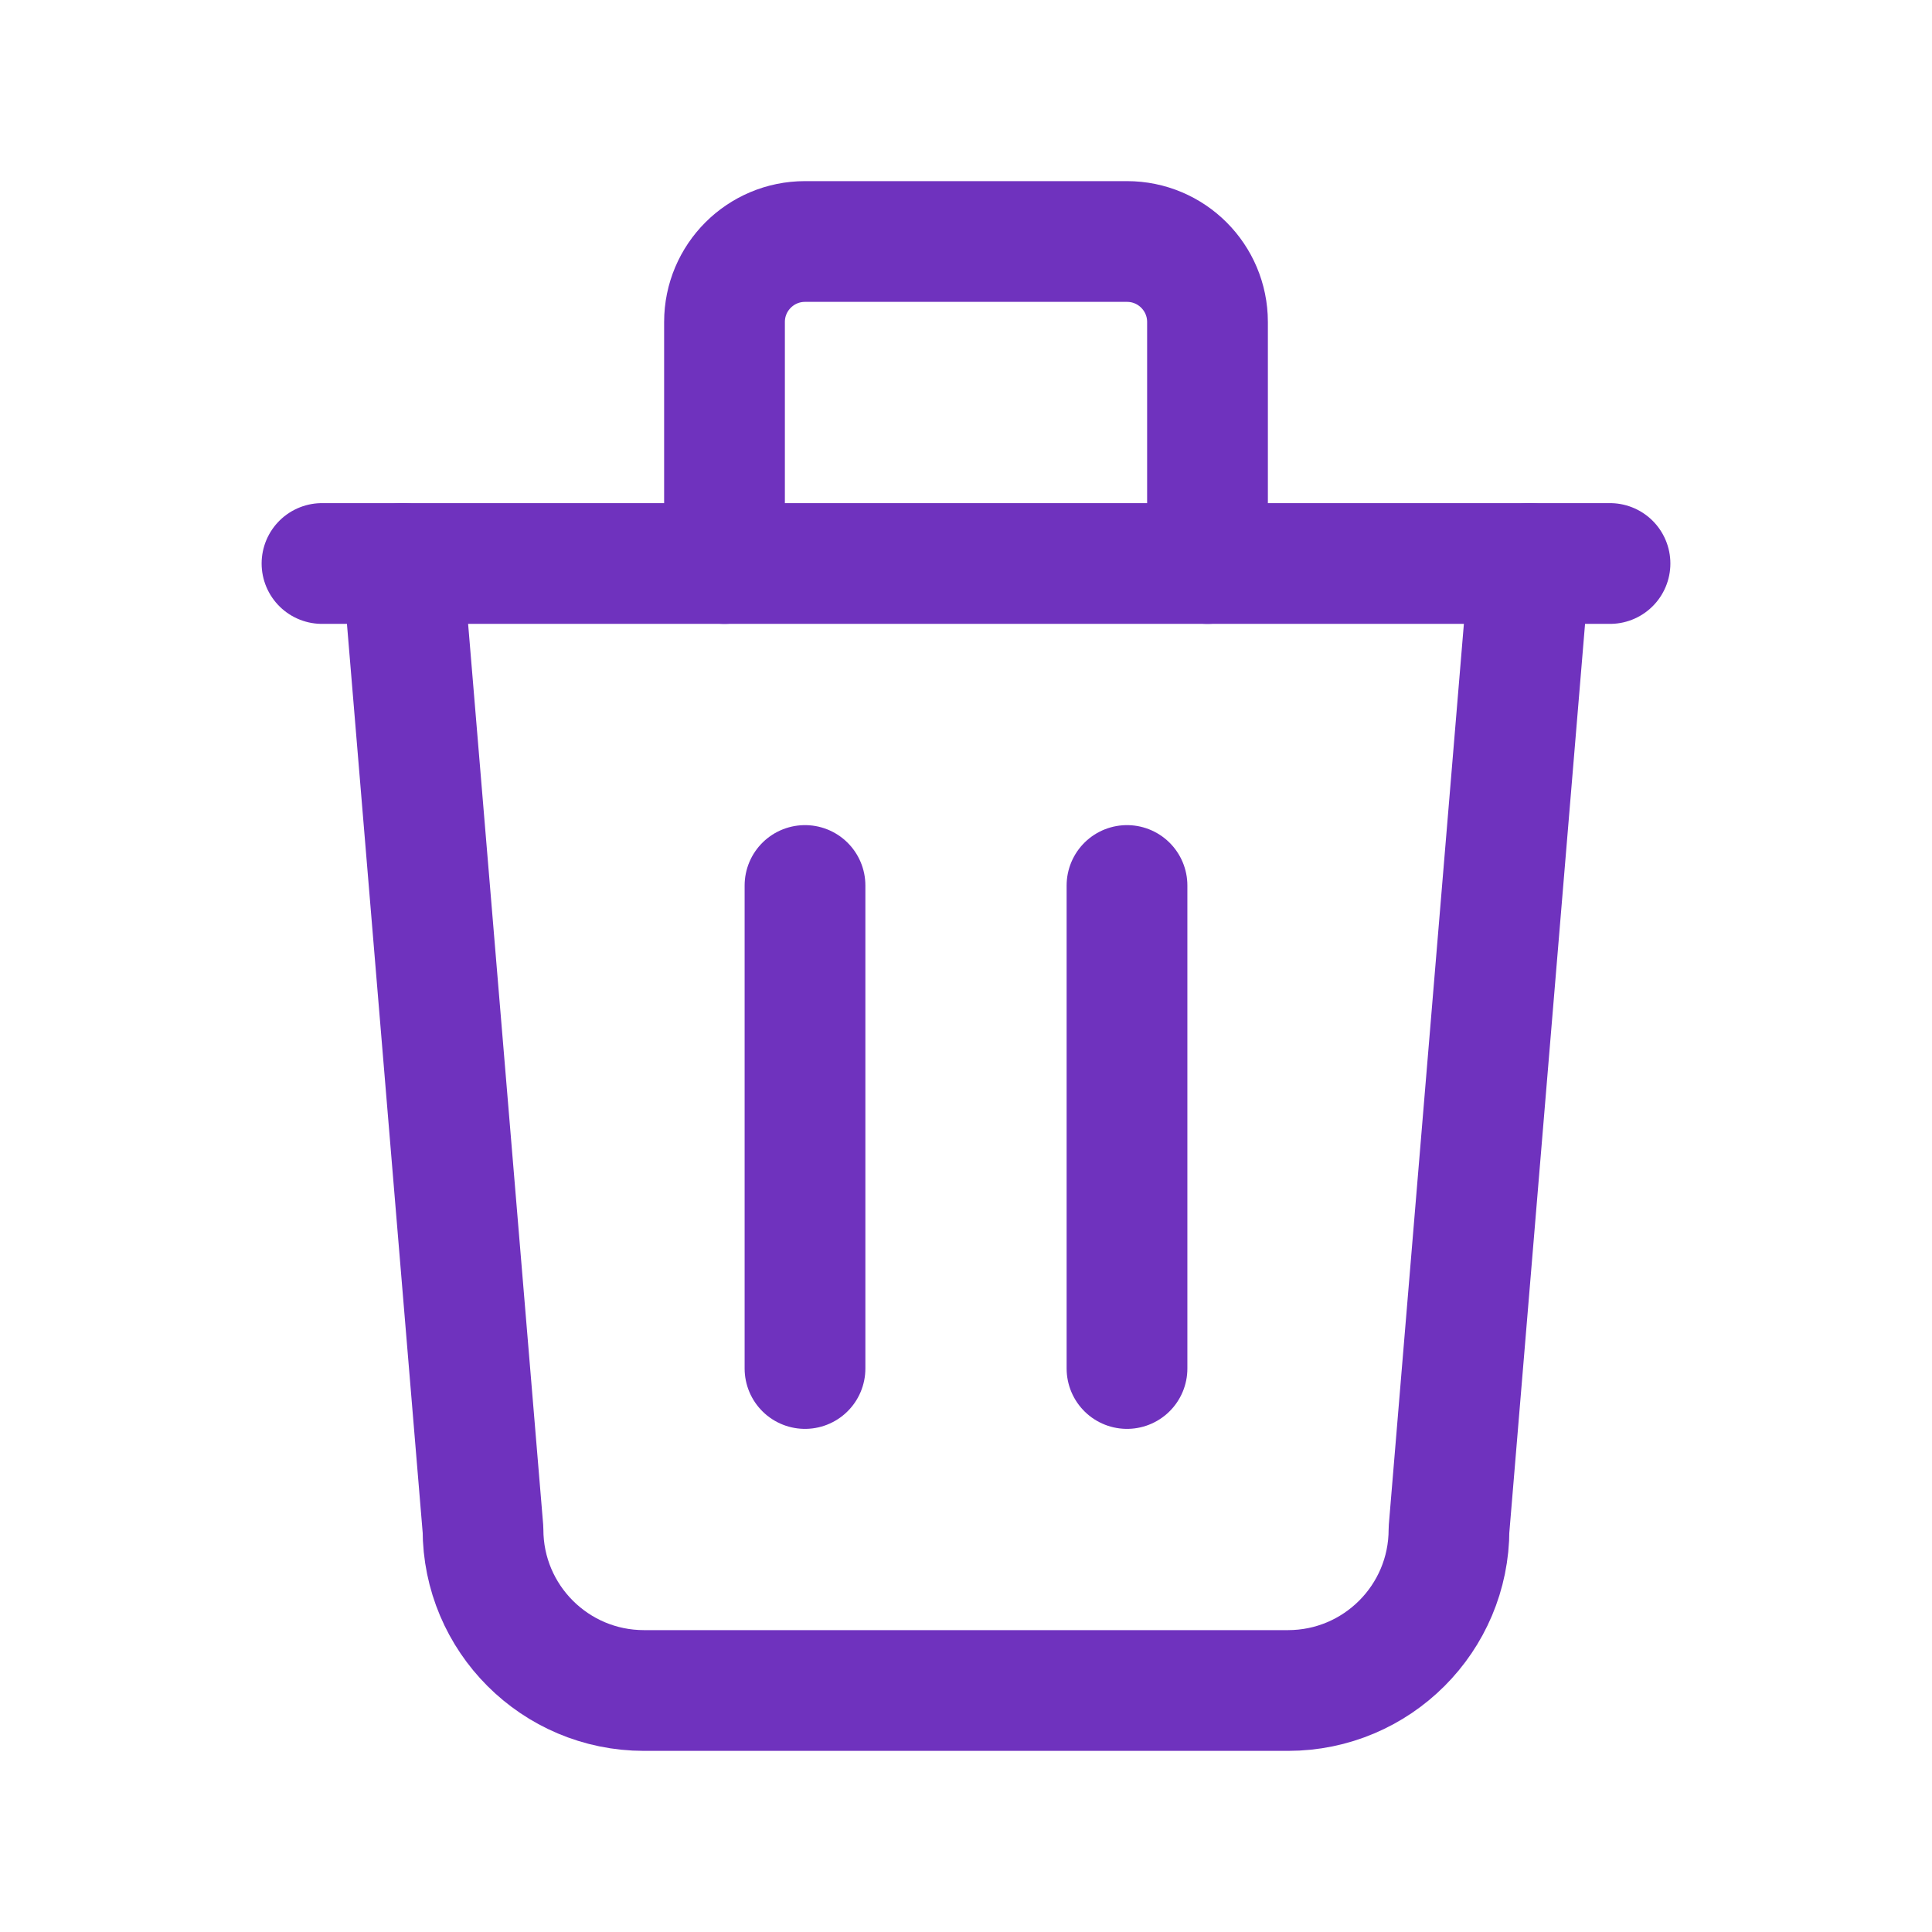
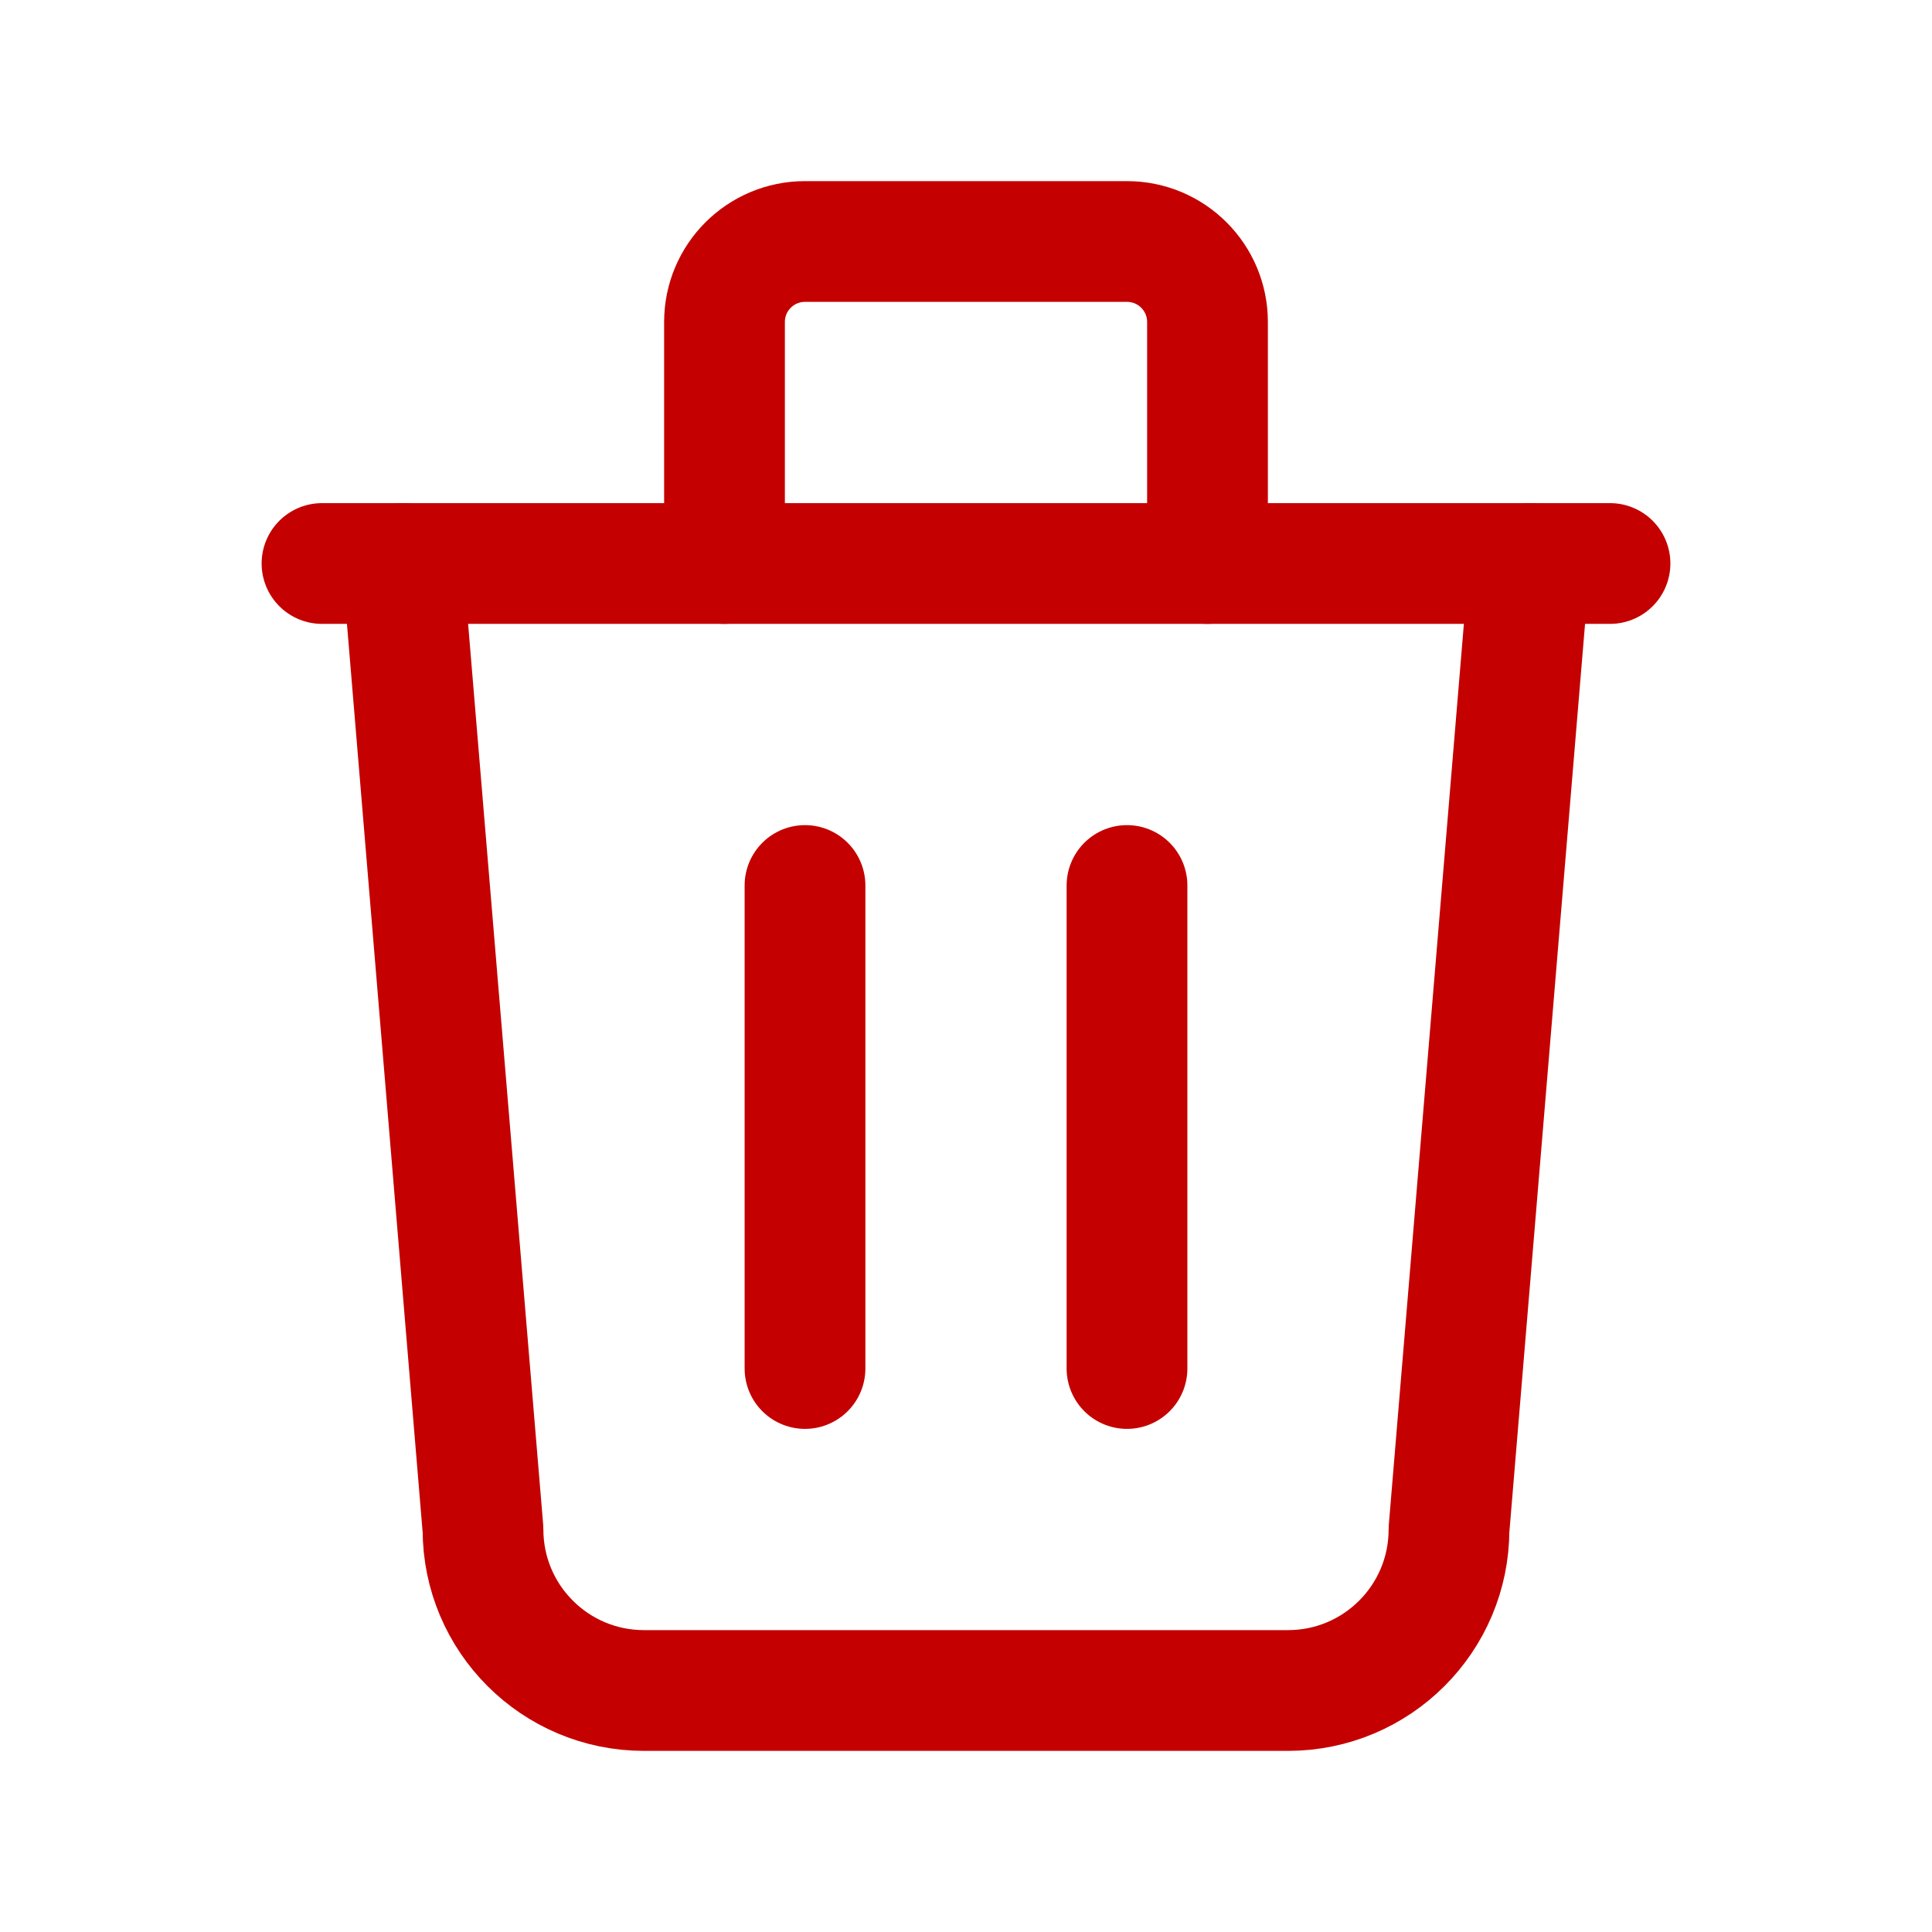
- <svg xmlns="http://www.w3.org/2000/svg" class="icon icon-tabler icon-tabler-trash" width="28" height="28" viewBox="0 0 24 24" stroke-width="1.5" stroke="#6f32be" fill="none" stroke-linecap="round" stroke-linejoin="round">
+ <svg xmlns="http://www.w3.org/2000/svg" class="icon icon-tabler icon-tabler-trash" width="28" height="28" viewBox="0 0 24 24" stroke-width="1.5" stroke="#c40000" fill="none" stroke-linecap="round" stroke-linejoin="round">
  <path stroke="none" d="M0 0h24v24H0z" fill="none" />
  <line x1="4" y1="7" x2="20" y2="7" />
  <line x1="10" y1="11" x2="10" y2="17" />
  <line x1="14" y1="11" x2="14" y2="17" />
  <path d="M5 7l1 12a2 2 0 0 0 2 2h8a2 2 0 0 0 2 -2l1 -12" />
  <path d="M9 7v-3a1 1 0 0 1 1 -1h4a1 1 0 0 1 1 1v3" />
</svg>
